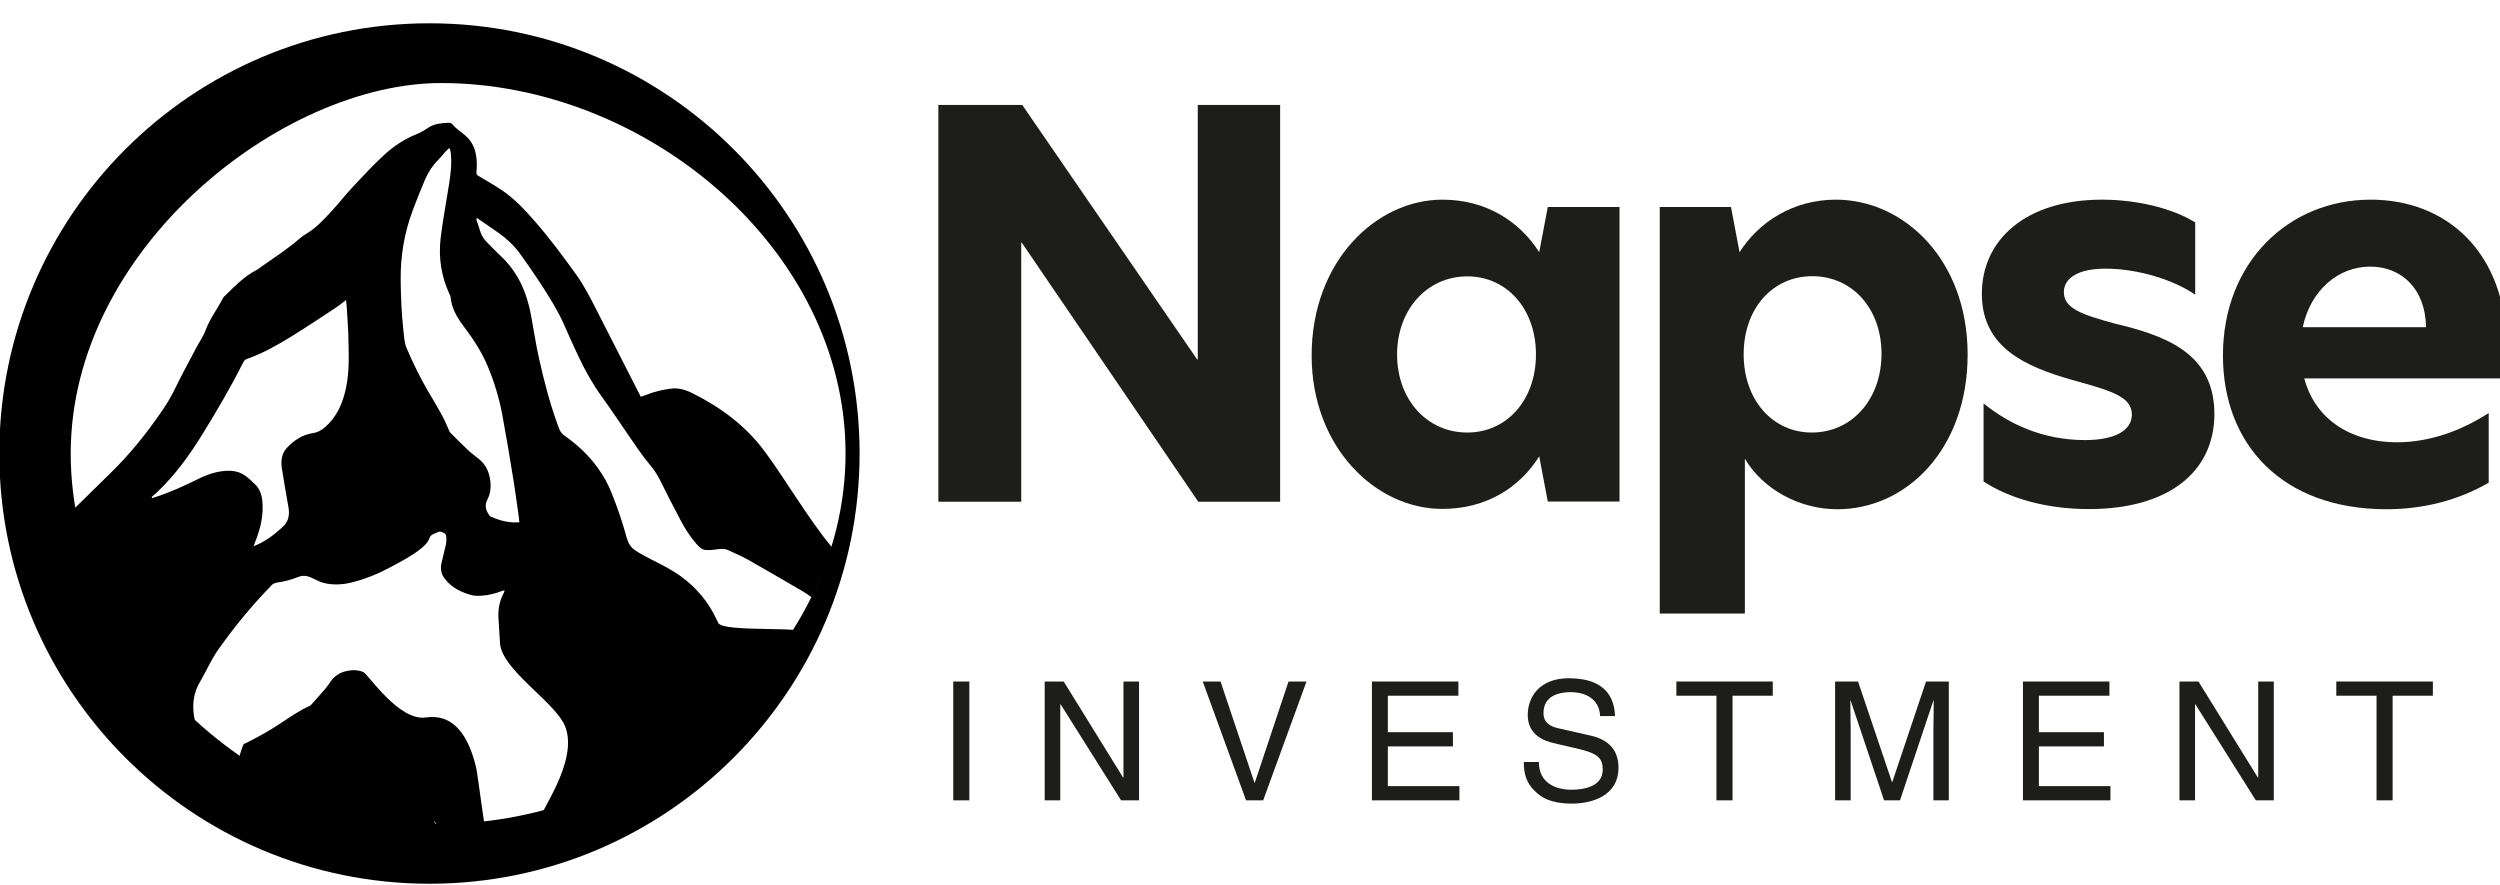
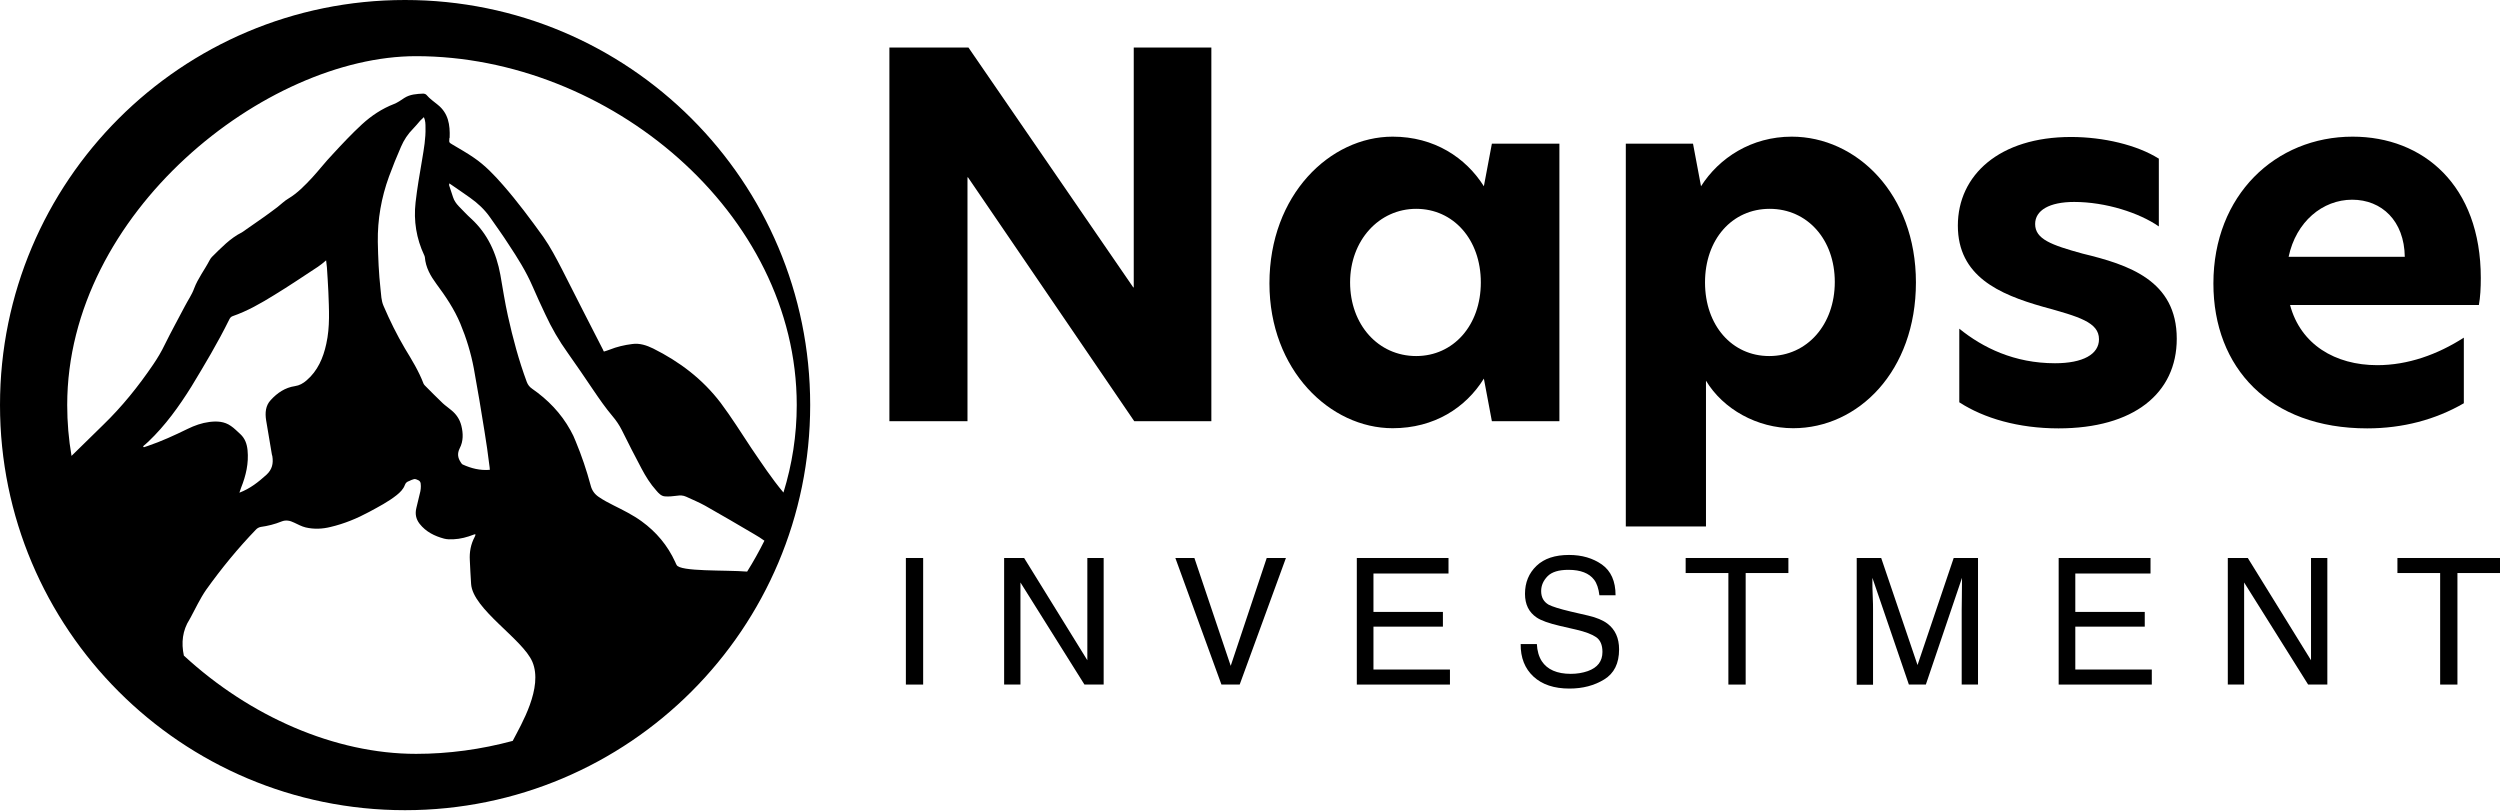
- <svg xmlns="http://www.w3.org/2000/svg" version="1.1" id="Layer_1" x="0px" y="0px" viewBox="0 0 1460 516.5" style="enable-background:new 0 0 1460 516.5;" xml:space="preserve">
-   <style type="text/css">
- 	.st0{enable-background:new    ;}
- 	.st1{fill:#1D1D1B;}
- </style>
-   <g class="st0">
-     <path class="st1" d="M747.6,293h-47.8L596.7,141.7h-0.3V293H548V61.3H597L699.2,210h0.3V61.3h48.1V293z" />
-     <path class="st1" d="M766,207.6c0-55,37.6-91,76.4-91c25.8,0,45.3,13,56.5,30.7l5-26.4h41.9v172h-41.9l-5-26.4   c-11.2,18-30.7,30.7-56.5,30.7C803.5,297.3,766,261.3,766,207.6z M856.9,252.6c23,0,40.1-18.9,40.1-45.6s-17.1-45.6-40.1-45.6   c-23.6,0-41,19.6-41,45.6C815.9,233.3,833.3,252.6,856.9,252.6z" />
-     <path class="st1" d="M969.3,120.9h41.6l5,26.4c11.2-17.7,31.4-30.7,56.2-30.7c40.1,0,77,35.4,77,90.4c0,55.3-35.7,90.4-76.1,90.4   c-22.4,0-43.5-11.8-54-29.5v90.4h-49.7V120.9z M1058.1,252.6c23.6,0,40.7-19.6,40.7-46s-17.1-45.3-40.4-45.3   c-23.3,0-40.1,18.9-40.1,45.6S1035.2,252.6,1058.1,252.6z" />
-     <path class="st1" d="M1282,129.9v42.2c-12.1-8.4-32.9-15.2-52.5-15.2c-15.5,0-24.2,5.3-24.2,13.7c0,9.3,9.9,13,29.5,18.3   c28.3,6.8,58.4,16.5,58.4,52.8c0,33.8-26.7,55.6-73.3,55.6c-24.8,0-46.3-6.2-61.5-16.1v-45.6c14.6,11.8,34.2,21.4,59.3,21.4   c17.4,0,27.3-5.6,27.3-14.9c0-10.6-12.4-14-34.8-20.2c-27.3-7.8-52.8-18.9-52.8-50.3c0-31.7,25.8-55,70.2-55   C1247.9,116.6,1268.7,121.6,1282,129.9z" />
-     <path class="st1" d="M1298.2,207.6c0-54.6,38.5-91,86.3-91c43.8,0,79.5,30.1,79.5,87.6c0,6.2-0.3,11.8-1.2,16.8h-117.1   c6.5,24.5,27.9,37.3,54,37.3c18.9,0,37.3-6.5,53.7-17.1v40.7c-17.7,10.2-37.9,15.5-59.9,15.5   C1332.9,297.3,1298.2,259.7,1298.2,207.6z M1416.8,191.1c-0.3-22.4-14.3-35.4-32.6-35.4c-18.6,0-34.8,13.7-39.4,35.4H1416.8z" />
-   </g>
-   <g class="st0">
-     <path class="st1" d="M566.1,467.4h-9.4V398h9.4V467.4z" />
-     <path class="st1" d="M656.1,398h9.1v69.4h-10.5l-35.3-56.1h-0.2v56.1h-9.1V398h11.1l34.7,56.1h0.2V398z" />
-     <path class="st1" d="M752.5,398H763l-25.3,69.4h-10L702.4,398h10.4l19.8,59.1h0.2L752.5,398z" />
-     <path class="st1" d="M852.4,467.4h-51.2V398h50.5v8.3h-41.2v21.3h38v8.3h-38v23.2h41.8V467.4z" />
-     <path class="st1" d="M934.5,418.3c-0.5-10.7-9.4-14.1-17.2-14.1c-5.9,0-15.9,1.6-15.9,12.2c0,5.9,4.2,7.8,8.2,8.8l19.8,4.5   c9,2.1,15.8,7.5,15.8,18.6c0,16.4-15.3,21-27.2,21c-12.9,0-17.9-3.9-21-6.7c-5.9-5.3-7.1-11.1-7.1-17.6h8.8   c0,12.6,10.2,16.2,19.1,16.2c6.8,0,18.2-1.7,18.2-11.7c0-7.2-3.4-9.6-14.8-12.3l-14.2-3.3c-4.5-1.1-14.8-4.3-14.8-16.3   c0-10.8,7.1-21.5,23.9-21.5c24.3,0,26.7,14.5,27.1,22.1H934.5z" />
-     <path class="st1" d="M979,398h56.3v8.3h-23.5v61.1h-9.4v-61.1H979V398z" />
-     <path class="st1" d="M1129.1,467.4v-41c0-2,0.2-10.8,0.2-17.3h-0.2l-19.5,58.3h-9.3l-19.5-58.2h-0.2c0,6.4,0.2,15.2,0.2,17.2v41   h-9.1V398h13.4l19.8,58.7h0.2l19.7-58.7h13.3v69.4H1129.1z" />
-     <path class="st1" d="M1232.6,467.4h-51.2V398h50.5v8.3h-41.2v21.3h38v8.3h-38v23.2h41.8V467.4z" />
-     <path class="st1" d="M1318.8,398h9.1v69.4h-10.5l-35.3-56.1h-0.2v56.1h-9.1V398h11.1l34.7,56.1h0.2V398z" />
-     <path class="st1" d="M1364.5,398h56.3v8.3h-23.5v61.1h-9.4v-61.1h-23.5V398z" />
-   </g>
-   <g id="XMLID_00000183214014935184138110000002058535280723749556_">
-     <g>
-       <path d="M250.8,13.6C389.6,13.6,502,126.1,502,264.8S389.6,516.1,250.8,516.1C112.1,516.1-0.4,403.5-0.4,264.8    S112.1,13.6,250.8,13.6z M493.8,264.8c0-119.5-116.7-216.3-236.2-216.3c-93.1,0-216.3,96.8-216.3,216.3s113.6,216.3,216.3,216.3    C377.1,481.1,493.8,384.3,493.8,264.8z" />
-     </g>
+ <svg xmlns="http://www.w3.org/2000/svg" id="Layer_1" data-name="Layer 1" viewBox="0 0 156.23 50.64">
+   <g>
+     <path d="M75.7,26.32h-4.82l-10.39-15.24h-.03v15.24h-4.88V2.97h4.94l10.3,14.99h.03V2.97h4.85V26.32Z" />
+     <path d="M79.33,17.71c0-5.54,3.79-9.17,7.7-9.17,2.6,0,4.57,1.31,5.7,3.1l.5-2.66h4.22V26.32h-4.22l-.5-2.66c-1.13,1.82-3.1,3.1-5.7,3.1-3.91,0-7.7-3.63-7.7-9.05Zm9.17,4.54c2.32,0,4.04-1.91,4.04-4.6s-1.72-4.6-4.04-4.6-4.13,1.97-4.13,4.6,1.75,4.6,4.13,4.6Z" />
+     <path d="M101.61,8.98h4.19l.5,2.66c1.13-1.78,3.16-3.1,5.67-3.1,4.04,0,7.76,3.57,7.76,9.11s-3.6,9.11-7.67,9.11c-2.25,0-4.38-1.19-5.45-2.97v9.11h-5.01V8.98Zm8.95,13.27c2.38,0,4.1-1.97,4.1-4.63s-1.72-4.57-4.07-4.57-4.04,1.91-4.04,4.6,1.69,4.6,4.01,4.6Z" />
+     <path d="M134.91,9.89v4.26c-1.22-.85-3.32-1.53-5.29-1.53-1.56,0-2.44,.53-2.44,1.38,0,.94,1,1.31,2.97,1.85,2.85,.69,5.88,1.66,5.88,5.32,0,3.41-2.69,5.6-7.39,5.6-2.5,0-4.66-.63-6.2-1.63v-4.6c1.47,1.19,3.44,2.16,5.98,2.16,1.75,0,2.75-.56,2.75-1.5,0-1.06-1.25-1.41-3.5-2.03-2.75-.78-5.32-1.91-5.32-5.07s2.6-5.54,7.07-5.54c2.03,0,4.13,.5,5.48,1.35Z" />
+     <path d="M138.32,17.71c0-5.51,3.88-9.17,8.7-9.17,4.41,0,8.01,3.04,8.01,8.83,0,.63-.03,1.19-.12,1.69h-11.8c.66,2.47,2.82,3.76,5.45,3.76,1.91,0,3.76-.66,5.41-1.72v4.1c-1.78,1.03-3.82,1.57-6.04,1.57-6.1,0-9.61-3.79-9.61-9.05Zm11.96-1.66c-.03-2.25-1.44-3.57-3.29-3.57s-3.51,1.38-3.97,3.57h7.26Z" />
  </g>
  <g>
-     <path d="M128.7,450.7c-0.6,0.3-1.1,0.7-1.7,1c0.4,0.1,0.8,0.3,1.3,0.4C128.4,451.7,128.6,451.2,128.7,450.7z" />
-     <path d="M486.2,320c-7.6-9-14.1-18.8-20.7-28.6c-6.3-9.3-12.3-18.9-19-27.9c-11.2-15-25.6-25.6-41.8-33.7   c-4.1-2.1-8.5-3.5-13.1-2.8c-4.7,0.6-9.4,1.7-13.9,3.5c-1.1,0.5-2.4,0.8-3.5,1.2c-0.3-0.6-0.5-0.9-0.6-1.2   c-8.5-16.6-16.9-33.2-25.4-49.8c-3.5-6.9-7.1-13.9-11.6-20.2c-7.9-11-16-21.9-24.9-32c-5.5-6.3-11.2-12.3-18-17   c-4.4-3-8.9-5.6-13.5-8.3c-2-1.2-2.1-1.2-1.9-3.5c0-0.3,0.1-0.5,0.1-0.8c0.4-7.9-0.8-15.1-7.3-20.3c-2.4-1.9-5-3.7-7-6.1   c-0.4-0.5-1.4-0.9-2.1-0.8c-4,0.2-8,0.4-11.6,2.7c-2.1,1.3-4.2,2.8-6.5,3.7c-7.4,2.9-14,7.2-19.8,12.6   c-6.3,5.8-12.2,12.2-18.1,18.5c-4.4,4.7-8.4,9.9-12.8,14.6c-4.5,4.8-8.9,9.6-14.6,12.9c-2.4,1.4-4.5,3.5-6.8,5.3   c-2.6,2-5.2,4-7.9,5.9c-3.8,2.7-7.7,5.3-11.5,8c-0.9,0.6-1.6,1.3-2.6,1.8c-7.3,3.7-12.9,9.7-18.7,15.3c-0.6,0.5-1,1.2-1.3,1.9   c-3.1,5.9-7.2,11.2-9.6,17.6c-1.4,3.9-3.9,7.3-5.8,11c-4.2,7.9-8.4,15.7-12.3,23.7c-2.1,4.3-4.5,8.4-7.2,12.3   c-9.2,13.6-19.5,26.3-31.2,37.6c-9.1,8.8-18,17.8-27.2,26.6c-2.7,2.6-5.3,5.2-8,7.7c17.8,53.3,38.3,117.5,95.8,139.3   c-1.5-3.7-5-0.6-5.8-6.5c-0.5-3.7,0.5-10.3-2.2-12.7c-1-0.9-1.3-9.7-2.5-10.6c-1.8-8.3-1.2-16.1,3.4-23.4c0.1-0.2,0.2-0.5,0.4-0.7   c3.3-5.9,6.1-12.1,9.9-17.5c9.4-13.3,19.7-25.8,31-37.4c0.7-0.8,1.8-1.4,2.9-1.6c4.4-0.6,8.7-1.7,12.9-3.4c2.7-1.1,5.3-0.6,7.9,0.6   c2.3,1.1,4.6,2.4,7.1,3c5.1,1.2,10.3,1,15.5-0.2c8.4-2,16.3-5.3,23.9-9.4c5.8-3.2,11.8-6.2,17-10.4c2.1-1.7,4.1-3.5,5.1-6.2   c0.5-1.4,1.4-2.1,2.7-2.6c0.9-0.3,1.7-0.8,2.6-1.1c0.5-0.1,1.2-0.2,1.7,0c2.5,0.9,2.9,1.5,2.9,4.3c0,1.1-0.1,2.1-0.3,3.2   c-0.8,3.5-1.6,6.9-2.5,10.4c-0.9,3.6-0.3,6.8,2,9.7c4,5.1,9.4,7.6,15.2,9.3c1.9,0.5,3.9,0.5,5.9,0.4c4.3-0.2,8.4-1.3,12.5-2.9   c0.3-0.1,0.7-0.1,1.1-0.2c0,0.3,0,0.4,0,0.5c-0.2,0.4-0.3,0.8-0.5,1.2c-2.4,4.5-3.3,9.3-3,14.4c0.3,4.9,0.6,9.8,0.9,14.7   c1,15.6,32,34.2,37.9,48.3c8.8,21-17.1,53.2-14.1,54.6c7.1,3.1,34.6-8.3,42.2-6.9c3.4,0.6,12.4-5.6,15.4-7.2   c5.1-2.6,10-9.3,15.2-11.9c5.2-2.6,22.5-19,27.6-21.8c1.9-1,18.1-11.3,19.9-12.7c4.2-3.2,11.9-13.2,16-16.5   c9.3-7.7,10.1-21.9,17.6-31.4c3.9-4.9-47.8-0.4-50.3-6.4c-0.2-0.6-0.5-1.1-0.8-1.7c-4.8-10.4-11.8-18.7-20.8-25.3   c-5.5-4-11.5-7-17.5-10c-3.1-1.6-6.3-3.3-9.2-5.2c-2.5-1.6-4.1-4-5-7.1c-2.5-9.3-5.6-18.3-9.2-27.2c-1-2.4-2.1-4.7-3.3-6.9   c-5.9-10.6-14.1-19-23.8-25.8c-1.6-1.1-2.6-2.4-3.3-4.2c-5-13.3-8.6-27-11.7-40.9c-1.9-8.4-3.1-16.9-4.7-25.4   c-2.5-13.6-7.9-25.5-18.1-34.9c-2.7-2.5-5.2-5.2-7.8-7.8c-1.5-1.6-2.8-3.4-3.5-5.5c-0.8-2.4-1.6-4.8-2.4-7.3   c-0.1-0.3,0-0.6,0.1-1.3c4.5,3.1,8.7,6,12.9,8.9c4.8,3.4,9,7.4,12.5,12.2c3.9,5.5,7.8,11,11.5,16.7c5.4,8.3,10.7,16.6,14.6,25.7   c2.5,5.9,5.3,11.8,8,17.6c3.9,8.3,8.4,16.3,13.8,23.7c5.5,7.6,10.7,15.5,16,23.2c3.8,5.5,7.5,11,11.8,16.2c2.2,2.6,4.2,5.5,5.8,8.7   c4,8,8,15.9,12.2,23.8c2.6,4.9,5.5,9.5,9.1,13.6c1.5,1.7,3.2,3.5,5.5,3.7c2.4,0.2,4.9-0.1,7.4-0.5c2-0.2,3.9-0.3,5.8,0.6   c3.9,1.9,7.9,3.5,11.6,5.6c10.2,5.8,20.4,11.7,30.5,17.6c2.4,1.4,4.7,2.9,6.9,4.5c1.5-3.6,3.1-7.2,4.6-10.9   c2.3-5.6,6.3-10.4,11-14.4C488.6,322.7,487.4,321.4,486.2,320z M202,226.9c-1.9,8.8-5.4,16.7-12.2,22.6c-2.2,1.9-4.5,3.1-7.3,3.5   c-6,0.9-10.9,4.2-15,8.6c-3.2,3.5-3.6,8-2.8,12.5c1.1,7.1,2.4,14.2,3.6,21.3c0.1,0.4,0.2,0.7,0.2,1c0.7,4.5,0,8.3-3.6,11.5   c-4.9,4.5-10.1,8.5-16.8,11.1c0.5-1.4,0.8-2.3,1.2-3.2c2.9-7.4,4.7-15.1,3.9-23.2c-0.4-3.9-1.6-7.3-4.4-9.9   c-1.9-1.8-3.8-3.7-5.9-5.1c-4.1-2.8-8.6-3-13.3-2.4c-4.7,0.6-9.1,2.2-13.4,4.3c-8.1,4-16.3,7.8-24.9,10.6c-0.8,0.3-1.6,0.5-2.4,0.8   c-0.2-0.2-0.3-0.4-0.4-0.6c1.1-1,2.2-1.9,3.3-2.9c10.5-10,19-21.7,26.6-34.1c8.3-13.5,16.4-27.2,23.5-41.4c0.5-1,1-1.8,2.1-2.2   c9.2-3.2,17.7-8,26-13.1c9.1-5.6,18-11.6,27-17.5c1.6-1.1,3.1-2.4,5.1-3.9c0.2,1.7,0.3,3,0.4,4.3c0.3,5.1,0.7,10.1,0.9,15.2   C203.6,205.4,204.3,216.2,202,226.9z M285,214.3c3.7,8.9,6.5,18.2,8.3,27.7c2.4,13,4.6,26.1,6.7,39.2c1.1,6.9,2,13.9,3,20.9   c0.1,0.9,0.2,1.8,0.3,2.9c-6.1,0.5-11.5-1-16.7-3.3c-0.5-0.2-0.9-0.8-1.2-1.3c-1.9-2.8-2.4-5.5-0.7-8.8c2.3-4.4,2.2-9.3,1-14.1   c-1-3.9-3.1-7.1-6.2-9.6c-1.7-1.4-3.6-2.7-5.3-4.2c-3.8-3.6-7.5-7.3-11.2-11c-0.3-0.3-0.6-0.7-0.7-1.1c-3-7.8-7.4-14.8-11.6-21.9   c-5-8.4-9.3-17.2-13.2-26.3c-1.4-3.4-1.5-6.9-1.9-10.4c-1.1-9.7-1.5-19.5-1.6-29.3c-0.2-14,2.1-27.5,6.9-40.5   c2.3-6.2,4.8-12.4,7.4-18.5c1.8-4.1,4.2-7.9,7.4-11.1c1.6-1.6,3-3.4,4.5-5.1c0.6-0.7,1.4-1.3,2.3-2.1c0.9,2.2,0.9,4.3,1,6.4   c0.2,6.7-1,13.3-2.1,19.9c-1.5,8.9-3,17.7-4.1,26.6c-1.3,11.4,0.5,22.4,5.3,32.7c0.2,0.4,0.4,0.8,0.5,1.2   c0.5,6.4,3.5,11.7,7.1,16.6C276,197.4,281.3,205.3,285,214.3z" />
+     <path d="M56.61,34.87h1.08v7.91h-1.08v-7.91Z" />
+     <path d="M62.74,34.87h1.26l3.95,6.39v-6.39h1.02v7.91h-1.2l-4-6.38v6.38h-1.02v-7.91Z" />
+     <path d="M74.64,34.87l2.27,6.74,2.25-6.74h1.2l-2.89,7.91h-1.14l-2.88-7.91h1.18Z" />
+     <path d="M84.78,34.87h5.74v.97h-4.69v2.4h4.34v.92h-4.34v2.68h4.78v.94h-5.82v-7.91Z" />
+     <path d="M96.04,40.23c.02,.45,.13,.81,.31,1.09,.34,.52,.95,.79,1.81,.79,.39,0,.74-.06,1.06-.17,.62-.22,.92-.62,.92-1.2,0-.43-.13-.74-.39-.92-.26-.18-.68-.34-1.24-.47l-1.04-.24c-.68-.16-1.16-.33-1.44-.52-.49-.33-.73-.82-.73-1.48,0-.71,.24-1.29,.72-1.75,.48-.46,1.16-.68,2.03-.68,.81,0,1.49,.2,2.06,.6,.56,.4,.85,1.04,.85,1.92h-1.01c-.05-.42-.16-.75-.33-.97-.31-.41-.85-.62-1.6-.62-.61,0-1.04,.13-1.31,.4-.26,.27-.4,.57-.4,.93,0,.39,.16,.67,.47,.85,.21,.11,.67,.26,1.39,.43l1.08,.25c.52,.12,.92,.29,1.2,.5,.49,.37,.73,.91,.73,1.61,0,.88-.31,1.5-.93,1.88-.62,.38-1.34,.57-2.17,.57-.96,0-1.71-.25-2.25-.75-.54-.5-.81-1.18-.8-2.03h1.01Z" />
+     <path d="M111.76,34.87v.94h-2.67v6.97h-1.08v-6.97h-2.67v-.94h6.41Z" />
+     <path d="M116.02,34.87h1.54l2.27,6.69,2.26-6.69h1.52v7.91h-1.02v-4.67c0-.16,0-.43,.01-.8,0-.37,.01-.77,.01-1.2l-2.26,6.67h-1.06l-2.28-6.67v.24c0,.19,0,.49,.02,.89s.02,.69,.02,.88v4.67h-1.02v-7.91Z" />
+     <path d="M128.65,34.87h5.74v.97h-4.7v2.4h4.34v.92h-4.34v2.68h4.78v.94h-5.82v-7.91Z" />
+     <path d="M139.21,34.87h1.26l3.95,6.39v-6.39h1.02v7.91h-1.2l-4-6.38v6.38h-1.02v-7.91Z" />
+     <path d="M156.24,34.87v.94h-2.67v6.97h-1.08v-6.97h-2.67v-.94h6.41Z" />
  </g>
-   <g>
-     <path d="M283.5,483.8c-0.1,3.4-4.6-32-5.4-35.4c-4.7-19.8-13.8-31.7-29.4-29.4c-15.8,2.3-33.7-25.3-36.5-26.5   c-3.7-1.6-7.6-1.3-11.4-0.2c-3.1,1-5.6,2.8-7.5,5.4c-1.1,1.5-2,3-3.2,4.4c-2.7,3.2-5.6,6.3-8.4,9.5c-0.2,0.2-0.5,0.5-0.8,0.6   c-6.2,2.8-11.6,6.6-17.2,10.3c-6.6,4.4-13.5,8.2-20.6,11.7c-0.3,0.1-0.6,0.1-0.8,0.3c-3.7,8.5-4.9,17.7-1.7,27.4   c7.7-0.7,15.3-1.4,23-0.1c7.1,1.2,13.7,3.6,18.8,8.9c1.6,1.7,2.7,3.5,3.2,5.7c1,4.8,3.8,8.6,7.6,11.7c3,2.5,6.6,2.5,10.2,1.7   c5.7-1.2,11.3-2.5,17-3.8c0.3-0.1,0.6-0.2,0.8-0.2c3.6-0.8,6.7-0.3,9.4,2.4c3.6,3.6,6.9,7.4,9.2,12.3c7.3-1.5,14.2-3.8,20.3-7   c-0.6-0.5-1.3-1-1.9-1.5c-0.6-0.6-1.2-1.4-1.4-2.2c-0.7-3.5-1.8-6.9-3.3-10.2c-1-2.2,8.2,12.8,9.1,10.6c0.8-1.9,12.9,6.6,13.3,4.6   c0.8-4.2,8.6-1.5,7.4-5.6" />
-     <path d="M224,427.8" />
-   </g>
+   <path d="M25.31,0C11.33,0,0,11.33,0,25.31s11.33,25.32,25.31,25.32,25.32-11.33,25.32-25.32S39.3,0,25.31,0ZM8.99,27.95s-.04-.04-.05-.06c.11-.1,.23-.19,.33-.29,1.06-1.01,1.91-2.19,2.69-3.44,.83-1.37,1.65-2.74,2.36-4.18,.05-.1,.1-.18,.21-.22,.93-.32,1.78-.81,2.62-1.33,.92-.56,1.82-1.17,2.72-1.76,.17-.11,.32-.24,.51-.4,.02,.17,.04,.31,.05,.44,.03,.51,.07,1.02,.09,1.53,.04,1.09,.11,2.18-.13,3.25-.19,.88-.54,1.69-1.23,2.28-.22,.19-.45,.32-.73,.36-.61,.09-1.1,.42-1.51,.87-.33,.35-.36,.8-.29,1.26,.12,.71,.24,1.43,.36,2.14,.01,.04,.02,.07,.03,.11,.07,.45-.01,.83-.37,1.16-.5,.45-1.01,.86-1.69,1.12,.05-.14,.08-.23,.11-.32,.3-.75,.48-1.52,.4-2.34-.04-.39-.16-.73-.45-1-.19-.17-.38-.37-.59-.51-.41-.29-.87-.31-1.35-.25-.47,.06-.92,.22-1.35,.43-.82,.4-1.64,.78-2.5,1.07-.08,.03-.16,.05-.24,.08Zm23.05,18.35c-1.97,.53-4,.81-6.04,.81-5.07,0-10.39-2.34-14.51-6.14-.17-.8-.09-1.57,.36-2.27,.01-.02,.02-.05,.04-.07,.32-.59,.61-1.22,.99-1.77,.95-1.33,1.99-2.6,3.12-3.77,.07-.08,.19-.14,.29-.16,.44-.06,.88-.17,1.3-.34,.27-.11,.53-.06,.79,.07,.24,.11,.47,.24,.72,.3,.52,.12,1.04,.1,1.56-.03,.85-.2,1.65-.53,2.41-.94,.59-.32,1.19-.63,1.72-1.05,.21-.17,.41-.36,.51-.63,.05-.14,.14-.21,.27-.25,.09-.04,.18-.09,.27-.11,.05-.02,.11-.02,.16,0,.25,.09,.3,.15,.3,.43,0,.11-.01,.22-.03,.32-.08,.35-.17,.7-.25,1.04-.09,.37-.03,.69,.2,.99,.4,.51,.94,.77,1.53,.93,.19,.05,.4,.05,.59,.04,.44-.02,.85-.13,1.26-.29,.03-.02,.07-.02,.11-.02,0,.03,0,.04,0,.05-.01,.04-.03,.08-.05,.12-.24,.45-.33,.94-.3,1.45,.02,.5,.05,.99,.08,1.48,.1,1.58,3.23,3.45,3.83,4.87,.68,1.61-.69,3.9-1.23,4.94Zm-5.53-30.35s.04,.08,.04,.12c.05,.65,.36,1.18,.72,1.67,.58,.78,1.12,1.58,1.5,2.49,.37,.89,.66,1.83,.84,2.79,.24,1.31,.46,2.63,.67,3.95,.12,.7,.21,1.4,.3,2.1,.02,.09,.02,.18,.03,.29-.62,.05-1.16-.09-1.69-.33-.05-.02-.09-.08-.12-.13-.19-.28-.24-.55-.07-.89,.23-.44,.22-.93,.1-1.41-.1-.4-.32-.72-.63-.97-.17-.15-.36-.27-.53-.43-.38-.36-.75-.74-1.12-1.11-.03-.03-.06-.07-.08-.11-.3-.79-.74-1.5-1.17-2.21-.5-.85-.94-1.74-1.33-2.65-.15-.34-.15-.7-.19-1.05-.11-.98-.15-1.97-.17-2.95-.02-1.41,.22-2.77,.7-4.09,.23-.62,.48-1.25,.75-1.86,.18-.42,.43-.8,.75-1.12,.16-.16,.3-.34,.45-.51,.07-.07,.14-.13,.23-.22,.1,.23,.1,.44,.1,.65,.02,.67-.1,1.34-.21,2-.15,.89-.31,1.78-.41,2.68-.13,1.15,.05,2.26,.54,3.3Zm20.18,19.77c-1.34-.11-4.22,.02-4.41-.42-.03-.06-.06-.11-.08-.17-.48-1.05-1.19-1.89-2.1-2.55-.55-.4-1.16-.7-1.76-1-.32-.16-.64-.33-.93-.53-.25-.17-.42-.4-.5-.72-.25-.93-.56-1.85-.93-2.74-.09-.24-.2-.47-.33-.7-.59-1.07-1.42-1.92-2.4-2.6-.16-.11-.26-.24-.33-.42-.5-1.35-.87-2.73-1.18-4.13-.19-.85-.32-1.71-.47-2.56-.25-1.37-.8-2.57-1.82-3.51-.28-.25-.53-.53-.79-.79-.15-.16-.28-.34-.35-.56-.08-.24-.16-.48-.24-.73-.01-.03,0-.06,.01-.13,.45,.31,.88,.6,1.3,.9,.48,.34,.91,.74,1.25,1.23,.39,.56,.79,1.11,1.16,1.69,.55,.83,1.08,1.67,1.48,2.59,.26,.6,.53,1.19,.81,1.78,.39,.84,.85,1.64,1.39,2.39,.55,.77,1.08,1.56,1.61,2.34,.38,.56,.76,1.11,1.2,1.63,.22,.26,.42,.55,.58,.87,.4,.81,.81,1.61,1.23,2.4,.26,.49,.55,.96,.92,1.37,.15,.18,.32,.36,.55,.37,.24,.02,.49-.01,.74-.04,.2-.03,.39-.03,.58,.06,.39,.18,.8,.35,1.18,.56,1.03,.58,2.05,1.18,3.07,1.78,.22,.13,.44,.26,.64,.41-.33,.66-.69,1.31-1.08,1.93Zm.26-7.72c-.63-.95-1.23-1.91-1.91-2.82-1.14-1.5-2.58-2.58-4.22-3.4-.41-.2-.85-.35-1.32-.28-.48,.06-.95,.17-1.4,.35-.12,.05-.24,.08-.36,.12-.03-.05-.05-.08-.06-.12-.86-1.67-1.71-3.34-2.56-5.02-.36-.69-.72-1.39-1.17-2.03-.8-1.11-1.61-2.2-2.51-3.23-.55-.63-1.13-1.24-1.82-1.71-.43-.3-.9-.56-1.35-.83-.2-.12-.21-.12-.19-.35,0-.03,0-.06,.02-.08,.03-.8-.08-1.52-.74-2.05-.24-.2-.5-.37-.71-.62-.04-.05-.14-.08-.21-.08-.4,.02-.81,.04-1.17,.27-.21,.14-.42,.29-.65,.38-.75,.29-1.41,.73-2,1.27-.64,.59-1.24,1.23-1.83,1.87-.45,.47-.85,.99-1.29,1.47-.45,.48-.91,.96-1.48,1.3-.24,.14-.45,.35-.68,.53-.27,.2-.53,.4-.8,.59-.39,.28-.78,.54-1.16,.81-.09,.06-.17,.13-.26,.18-.74,.37-1.3,.97-1.88,1.54-.06,.06-.1,.13-.14,.2-.31,.6-.73,1.13-.97,1.77-.14,.39-.39,.74-.58,1.11-.42,.8-.85,1.58-1.25,2.39-.21,.44-.45,.84-.72,1.24-.93,1.37-1.96,2.65-3.14,3.79-.66,.64-1.31,1.29-1.97,1.93-.18-1.04-.27-2.1-.27-3.18C4.2,13.27,16.62,3.51,26,3.51c12.03,0,23.79,9.76,23.79,21.8,0,1.89-.29,3.72-.83,5.47-.74-.88-1.36-1.83-2.01-2.78Z" />
</svg>
